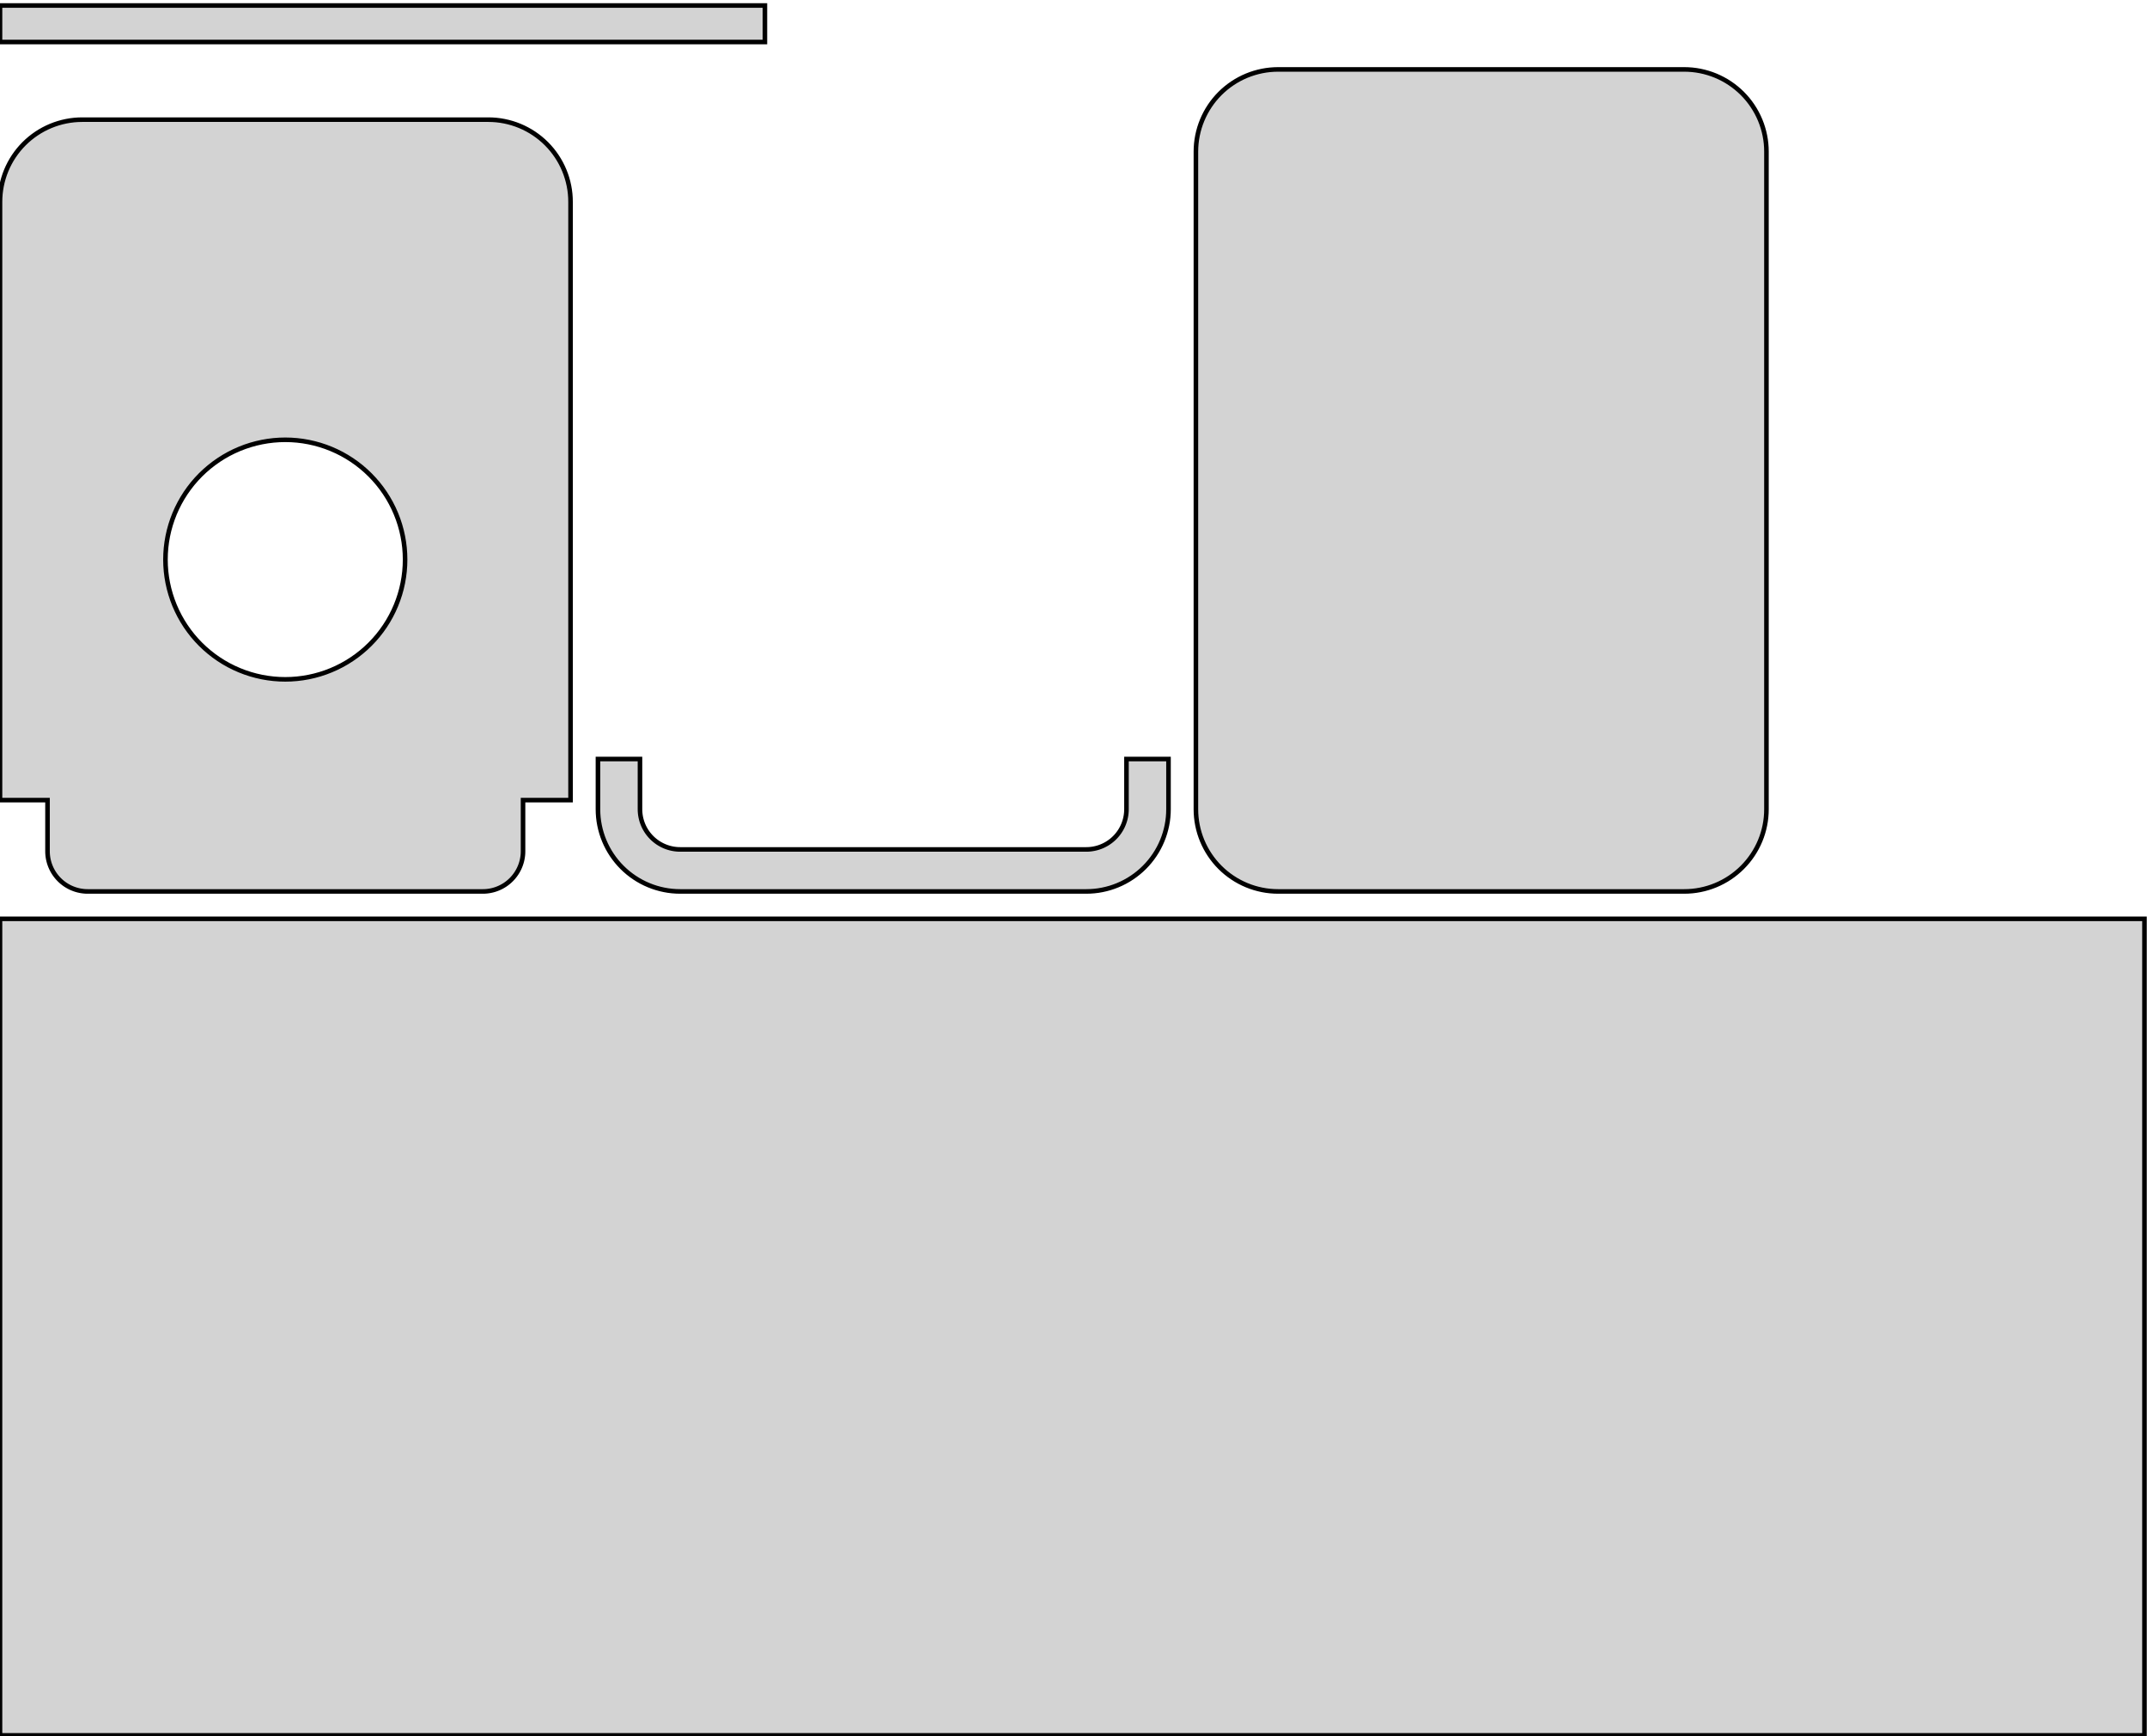
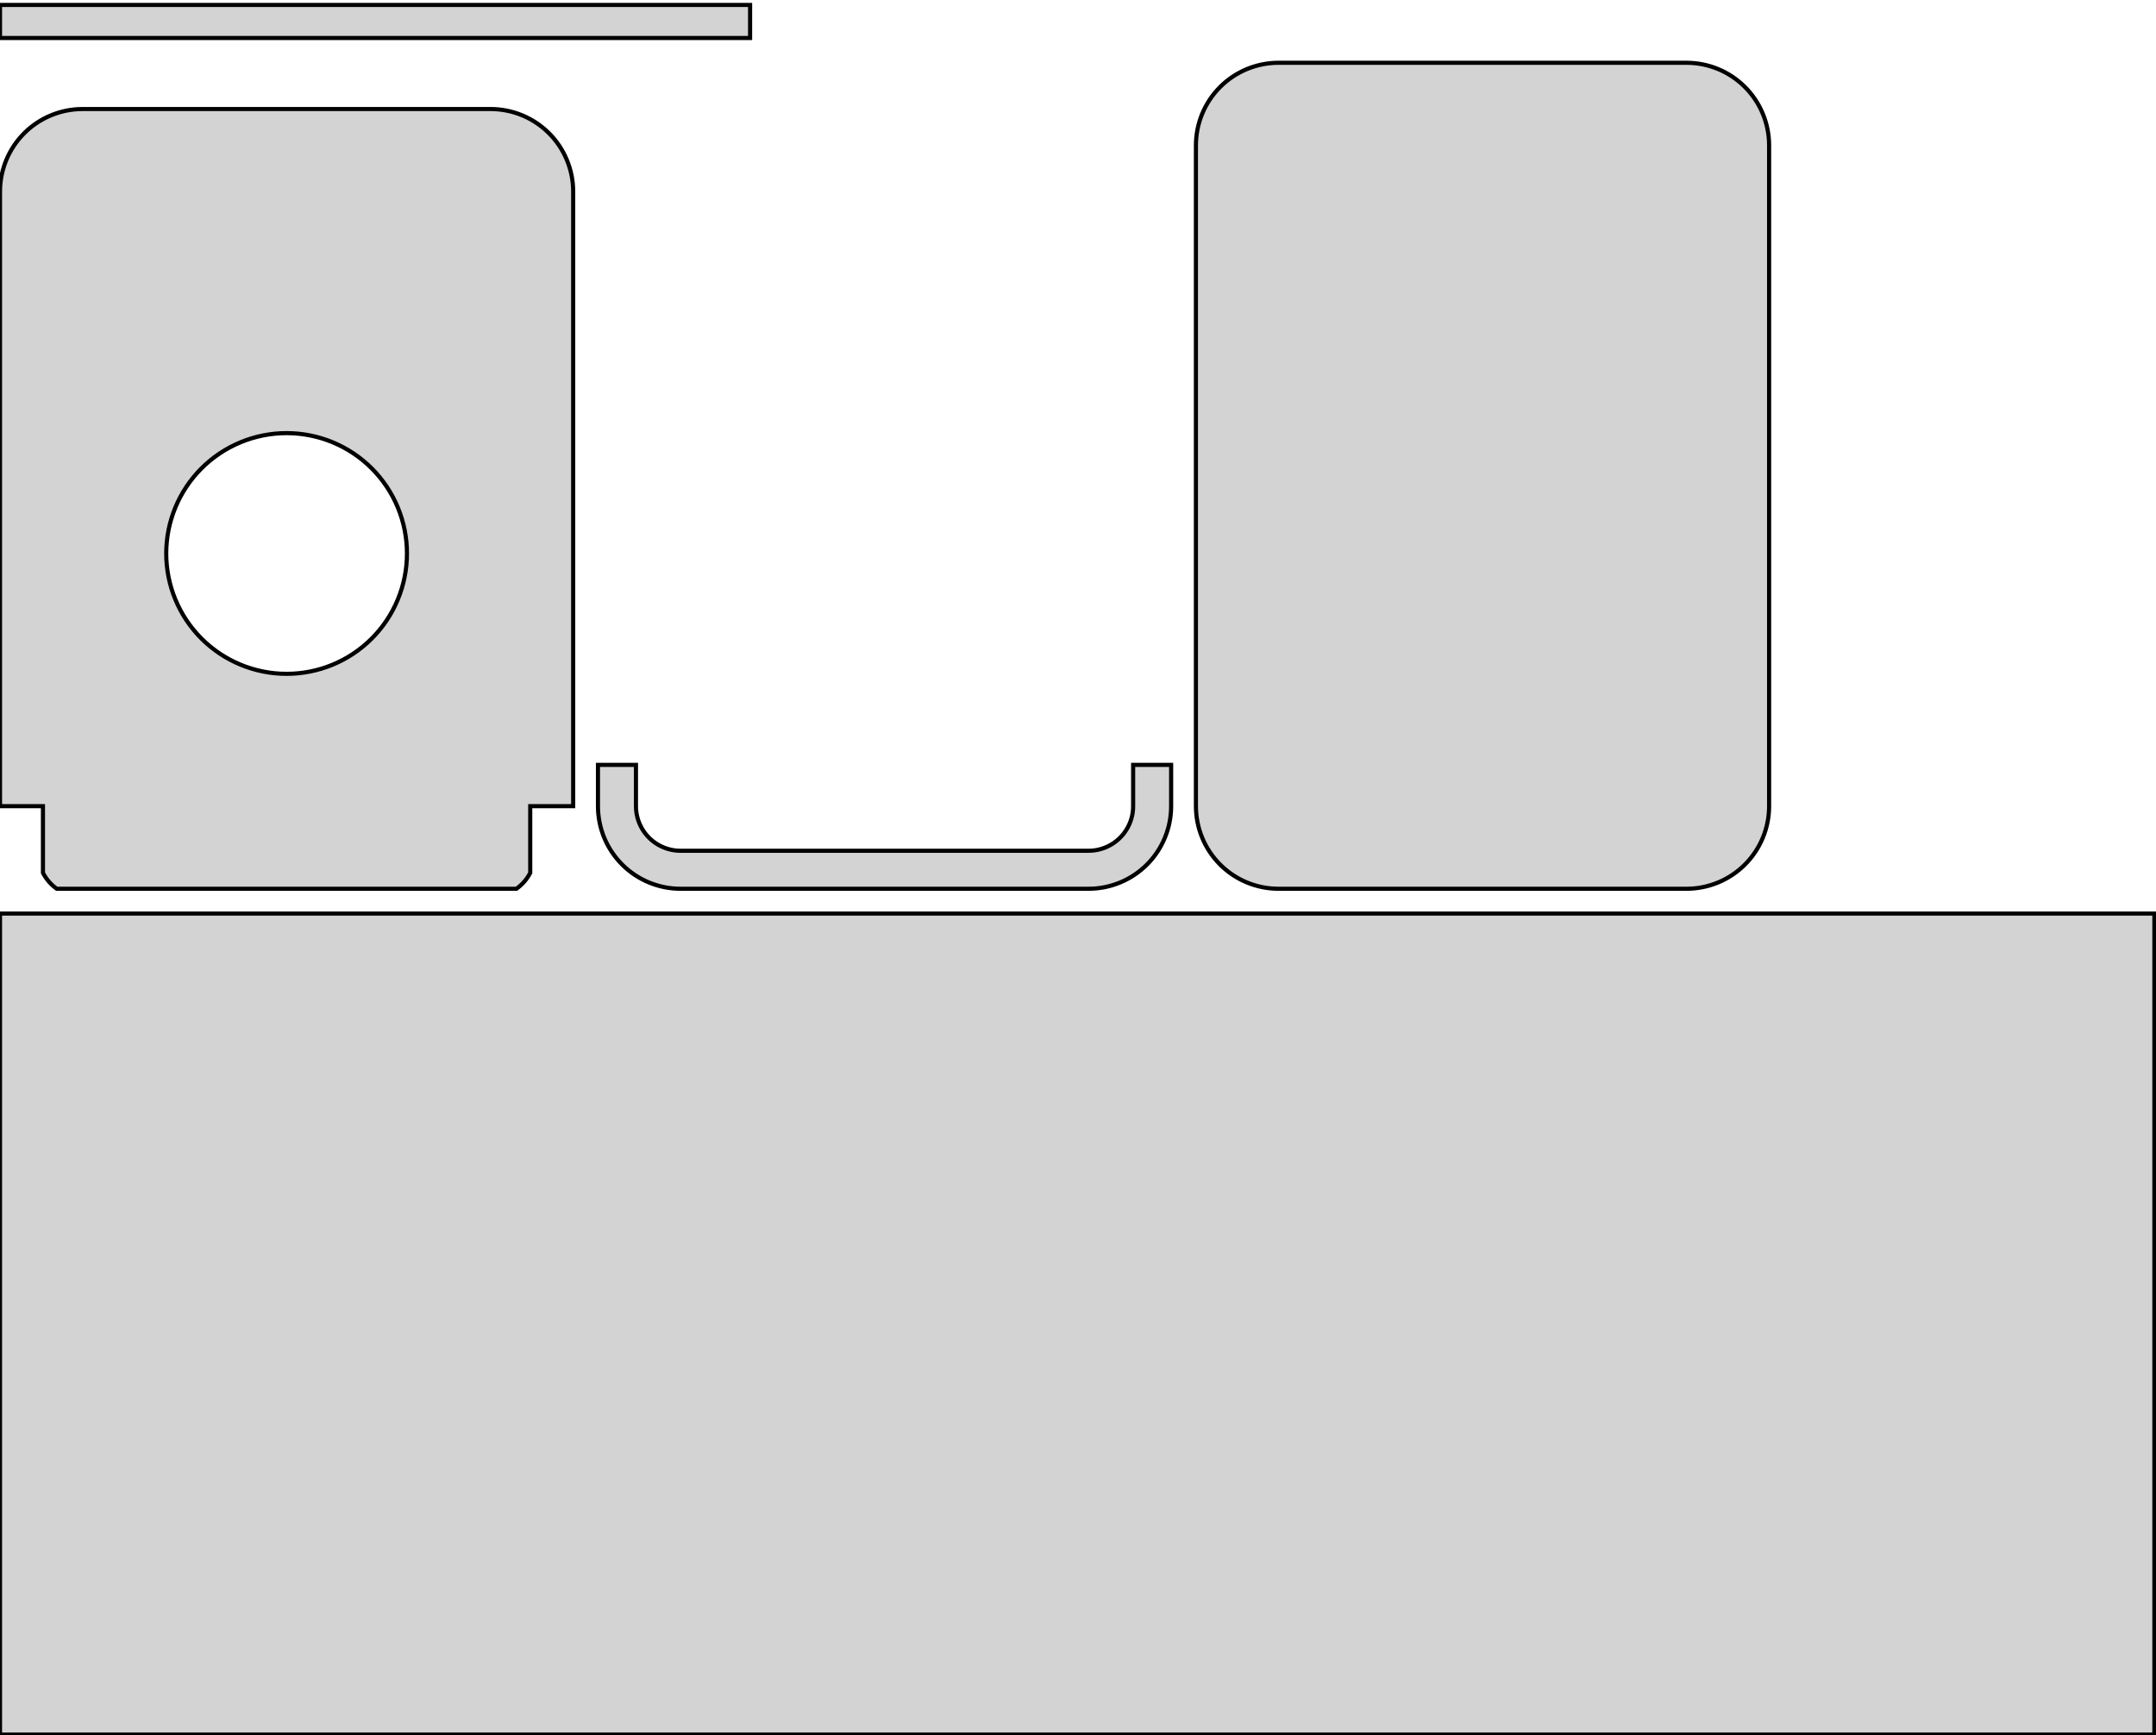
- <svg xmlns="http://www.w3.org/2000/svg" width="235mm" height="190mm" viewBox="5 -195 235 190" version="1.1">
-   <path d=" M 88.723,-194.4 L 5,-194.4 L 5,-190.4 L 88.723,-190.4 z M 189.789,-97.411 L 190.229,-97.443 L 190.667,-97.497 L 191.103,-97.573 L 191.534,-97.67 L 191.959,-97.787  L 192.379,-97.926 L 192.791,-98.085 L 193.195,-98.264 L 193.589,-98.463 L 193.974,-98.68 L 194.347,-98.917  L 194.708,-99.171 L 195.056,-99.443 L 195.391,-99.731 L 195.711,-100.036 L 196.015,-100.356 L 196.304,-100.69  L 196.576,-101.039 L 196.83,-101.4 L 197.066,-101.773 L 197.284,-102.157 L 197.483,-102.552 L 197.662,-102.956  L 197.821,-103.368 L 197.959,-103.787 L 198.077,-104.213 L 198.174,-104.644 L 198.25,-105.079 L 198.304,-105.518  L 198.336,-105.958 L 198.347,-106.4 L 198.347,-178.4 L 198.336,-178.842 L 198.304,-179.282 L 198.25,-179.721  L 198.174,-180.156 L 198.077,-180.587 L 197.959,-181.013 L 197.821,-181.432 L 197.662,-181.844 L 197.483,-182.248  L 197.284,-182.643 L 197.066,-183.027 L 196.83,-183.4 L 196.576,-183.761 L 196.304,-184.11 L 196.015,-184.444  L 195.711,-184.764 L 195.391,-185.069 L 195.056,-185.357 L 194.708,-185.629 L 194.347,-185.883 L 193.974,-186.12  L 193.589,-186.337 L 193.195,-186.536 L 192.791,-186.715 L 192.379,-186.874 L 191.959,-187.012 L 191.534,-187.13  L 191.103,-187.227 L 190.667,-187.303 L 190.229,-187.357 L 189.789,-187.389 L 189.347,-187.4 L 144.898,-187.4  L 144.456,-187.389 L 144.016,-187.357 L 143.577,-187.303 L 143.142,-187.227 L 142.711,-187.13 L 142.285,-187.012  L 141.866,-186.874 L 141.454,-186.715 L 141.05,-186.536 L 140.655,-186.337 L 140.271,-186.12 L 139.898,-185.883  L 139.537,-185.629 L 139.188,-185.357 L 138.854,-185.069 L 138.534,-184.764 L 138.229,-184.444 L 137.941,-184.11  L 137.669,-183.761 L 137.415,-183.4 L 137.178,-183.027 L 136.961,-182.643 L 136.762,-182.248 L 136.583,-181.844  L 136.424,-181.432 L 136.285,-181.013 L 136.168,-180.587 L 136.071,-180.156 L 135.995,-179.721 L 135.941,-179.282  L 135.909,-178.842 L 135.898,-178.4 L 135.898,-106.4 L 135.909,-105.958 L 135.941,-105.518 L 135.995,-105.079  L 136.071,-104.644 L 136.168,-104.213 L 136.285,-103.787 L 136.424,-103.368 L 136.583,-102.956 L 136.762,-102.552  L 136.961,-102.157 L 137.178,-101.773 L 137.415,-101.4 L 137.669,-101.039 L 137.941,-100.69 L 138.229,-100.356  L 138.534,-100.036 L 138.854,-99.731 L 139.188,-99.443 L 139.537,-99.171 L 139.898,-98.917 L 140.271,-98.68  L 140.655,-98.463 L 141.05,-98.264 L 141.454,-98.085 L 141.866,-97.926 L 142.285,-97.787 L 142.711,-97.67  L 143.142,-97.573 L 143.577,-97.497 L 144.016,-97.443 L 144.456,-97.411 L 144.898,-97.4 L 189.347,-97.4  z M 58.065,-97.405 L 58.28,-97.421 L 58.495,-97.448 L 58.707,-97.484 L 58.918,-97.532 L 59.126,-97.589  L 59.331,-97.657 L 59.533,-97.735 L 59.73,-97.822 L 59.923,-97.919 L 60.111,-98.026 L 60.294,-98.141  L 60.47,-98.266 L 60.64,-98.399 L 60.804,-98.54 L 60.96,-98.689 L 61.109,-98.845 L 61.25,-99.009  L 61.383,-99.179 L 61.507,-99.356 L 61.623,-99.538 L 61.729,-99.726 L 61.827,-99.919 L 61.914,-100.116  L 61.992,-100.318 L 62.059,-100.523 L 62.117,-100.731 L 62.164,-100.942 L 62.201,-101.154 L 62.228,-101.369  L 62.244,-101.584 L 62.249,-101.8 L 62.249,-107.4 L 67.449,-107.4 L 67.449,-172.9 L 67.438,-173.342  L 67.406,-173.782 L 67.352,-174.221 L 67.276,-174.656 L 67.179,-175.087 L 67.061,-175.513 L 66.923,-175.932  L 66.764,-176.344 L 66.585,-176.748 L 66.386,-177.143 L 66.168,-177.527 L 65.932,-177.9 L 65.678,-178.261  L 65.406,-178.61 L 65.118,-178.944 L 64.813,-179.264 L 64.493,-179.569 L 64.159,-179.857 L 63.81,-180.129  L 63.449,-180.383 L 63.076,-180.62 L 62.691,-180.837 L 62.297,-181.036 L 61.893,-181.215 L 61.481,-181.374  L 61.062,-181.512 L 60.636,-181.63 L 60.205,-181.727 L 59.77,-181.803 L 59.331,-181.857 L 58.891,-181.889  L 58.449,-181.9 L 14,-181.9 L 13.558,-181.889 L 13.118,-181.857 L 12.679,-181.803 L 12.244,-181.727  L 11.813,-181.63 L 11.387,-181.512 L 10.968,-181.374 L 10.556,-181.215 L 10.152,-181.036 L 9.757,-180.837  L 9.373,-180.62 L 9,-180.383 L 8.639,-180.129 L 8.29,-179.857 L 7.956,-179.569 L 7.636,-179.264  L 7.331,-178.944 L 7.043,-178.61 L 6.771,-178.261 L 6.517,-177.9 L 6.28,-177.527 L 6.063,-177.143  L 5.864,-176.748 L 5.685,-176.344 L 5.526,-175.932 L 5.388,-175.513 L 5.27,-175.087 L 5.173,-174.656  L 5.097,-174.221 L 5.043,-173.782 L 5.011,-173.342 L 5,-172.9 L 5,-107.4 L 10.2,-107.4  L 10.2,-101.8 L 10.205,-101.584 L 10.221,-101.369 L 10.248,-101.154 L 10.284,-100.942 L 10.332,-100.731  L 10.389,-100.523 L 10.457,-100.318 L 10.535,-100.116 L 10.622,-99.919 L 10.72,-99.726 L 10.826,-99.538  L 10.941,-99.356 L 11.066,-99.179 L 11.199,-99.009 L 11.34,-98.845 L 11.489,-98.689 L 11.645,-98.54  L 11.809,-98.399 L 11.979,-98.266 L 12.155,-98.141 L 12.338,-98.026 L 12.526,-97.919 L 12.719,-97.822  L 12.916,-97.735 L 13.118,-97.657 L 13.323,-97.589 L 13.531,-97.532 L 13.742,-97.484 L 13.954,-97.448  L 14.169,-97.421 L 14.384,-97.405 L 14.6,-97.4 L 57.849,-97.4 z M 35.581,-120.636 L 34.939,-120.684 L 34.3,-120.763 L 33.666,-120.873 L 33.038,-121.014 L 32.418,-121.185  L 31.806,-121.387 L 31.206,-121.619 L 30.617,-121.88 L 30.042,-122.169 L 29.482,-122.486 L 28.939,-122.831  L 28.412,-123.201 L 27.905,-123.598 L 27.418,-124.018 L 26.951,-124.462 L 26.507,-124.928 L 26.087,-125.415  L 25.691,-125.923 L 25.32,-126.449 L 24.976,-126.993 L 24.659,-127.553 L 24.369,-128.128 L 24.108,-128.716  L 23.877,-129.317 L 23.675,-129.928 L 23.503,-130.548 L 23.362,-131.177 L 23.252,-131.811 L 23.173,-132.45  L 23.126,-133.091 L 23.11,-133.735 L 23.126,-134.378 L 23.173,-135.02 L 23.252,-135.659 L 23.362,-136.293  L 23.503,-136.921 L 23.675,-137.542 L 23.877,-138.153 L 24.108,-138.754 L 24.369,-139.342 L 24.659,-139.917  L 24.976,-140.477 L 25.32,-141.021 L 25.691,-141.547 L 26.087,-142.055 L 26.507,-142.542 L 26.951,-143.008  L 27.418,-143.452 L 27.905,-143.872 L 28.412,-144.268 L 28.939,-144.639 L 29.482,-144.983 L 30.042,-145.301  L 30.617,-145.59 L 31.206,-145.851 L 31.806,-146.083 L 32.418,-146.285 L 33.038,-146.456 L 33.666,-146.597  L 34.3,-146.707 L 34.939,-146.786 L 35.581,-146.833 L 36.224,-146.849 L 36.868,-146.833 L 37.51,-146.786  L 38.149,-146.707 L 38.783,-146.597 L 39.411,-146.456 L 40.031,-146.285 L 40.642,-146.083 L 41.243,-145.851  L 41.832,-145.59 L 42.407,-145.301 L 42.967,-144.983 L 43.51,-144.639 L 44.037,-144.268 L 44.544,-143.872  L 45.032,-143.452 L 45.498,-143.008 L 45.941,-142.542 L 46.362,-142.055 L 46.758,-141.547 L 47.129,-141.021  L 47.473,-140.477 L 47.79,-139.917 L 48.08,-139.342 L 48.34,-138.754 L 48.572,-138.153 L 48.774,-137.542  L 48.946,-136.921 L 49.087,-136.293 L 49.197,-135.659 L 49.276,-135.02 L 49.323,-134.378 L 49.339,-133.735  L 49.323,-133.091 L 49.276,-132.45 L 49.197,-131.811 L 49.087,-131.177 L 48.946,-130.548 L 48.774,-129.928  L 48.572,-129.317 L 48.34,-128.716 L 48.08,-128.128 L 47.79,-127.553 L 47.473,-126.993 L 47.129,-126.449  L 46.758,-125.923 L 46.362,-125.415 L 45.941,-124.928 L 45.498,-124.462 L 45.032,-124.018 L 44.544,-123.598  L 44.037,-123.201 L 43.51,-122.831 L 42.967,-122.486 L 42.407,-122.169 L 41.832,-121.88 L 41.243,-121.619  L 40.642,-121.387 L 40.031,-121.185 L 39.411,-121.014 L 38.783,-120.873 L 38.149,-120.763 L 37.51,-120.684  L 36.868,-120.636 L 36.224,-120.621 z M 124.34,-97.411 L 124.78,-97.443 L 125.219,-97.497 L 125.654,-97.573 L 126.085,-97.67 L 126.511,-97.787  L 126.93,-97.926 L 127.342,-98.085 L 127.746,-98.264 L 128.141,-98.463 L 128.525,-98.68 L 128.898,-98.917  L 129.259,-99.171 L 129.607,-99.443 L 129.942,-99.731 L 130.262,-100.036 L 130.567,-100.356 L 130.855,-100.69  L 131.127,-101.039 L 131.381,-101.4 L 131.618,-101.773 L 131.835,-102.157 L 132.034,-102.552 L 132.213,-102.956  L 132.372,-103.368 L 132.51,-103.787 L 132.628,-104.213 L 132.725,-104.644 L 132.801,-105.079 L 132.855,-105.518  L 132.887,-105.958 L 132.898,-106.4 L 132.898,-111.9 L 128.298,-111.9 L 128.298,-106.4 L 128.293,-106.184  L 128.277,-105.969 L 128.25,-105.754 L 128.213,-105.542 L 128.166,-105.331 L 128.108,-105.123 L 128.041,-104.918  L 127.963,-104.716 L 127.876,-104.519 L 127.778,-104.326 L 127.672,-104.138 L 127.556,-103.955 L 127.432,-103.779  L 127.299,-103.609 L 127.158,-103.445 L 127.009,-103.289 L 126.853,-103.14 L 126.689,-102.999 L 126.519,-102.866  L 126.342,-102.742 L 126.16,-102.626 L 125.972,-102.52 L 125.779,-102.422 L 125.582,-102.335 L 125.38,-102.257  L 125.175,-102.189 L 124.967,-102.132 L 124.756,-102.085 L 124.544,-102.048 L 124.329,-102.021 L 124.114,-102.005  L 123.898,-102 L 79.449,-102 L 79.233,-102.005 L 79.018,-102.021 L 78.803,-102.048 L 78.591,-102.085  L 78.38,-102.132 L 78.172,-102.189 L 77.967,-102.257 L 77.765,-102.335 L 77.568,-102.422 L 77.375,-102.52  L 77.187,-102.626 L 77.004,-102.742 L 76.828,-102.866 L 76.658,-102.999 L 76.494,-103.14 L 76.338,-103.289  L 76.189,-103.445 L 76.048,-103.609 L 75.915,-103.779 L 75.79,-103.955 L 75.675,-104.138 L 75.569,-104.326  L 75.471,-104.519 L 75.384,-104.716 L 75.306,-104.918 L 75.238,-105.123 L 75.181,-105.331 L 75.133,-105.542  L 75.097,-105.754 L 75.07,-105.969 L 75.054,-106.184 L 75.049,-106.4 L 75.049,-111.9 L 70.449,-111.9  L 70.449,-106.4 L 70.46,-105.958 L 70.492,-105.518 L 70.546,-105.079 L 70.622,-104.644 L 70.719,-104.213  L 70.837,-103.787 L 70.975,-103.368 L 71.134,-102.956 L 71.313,-102.552 L 71.512,-102.157 L 71.729,-101.773  L 71.966,-101.4 L 72.22,-101.039 L 72.492,-100.69 L 72.78,-100.356 L 73.085,-100.036 L 73.405,-99.731  L 73.739,-99.443 L 74.088,-99.171 L 74.449,-98.917 L 74.822,-98.68 L 75.206,-98.463 L 75.601,-98.264  L 76.005,-98.085 L 76.417,-97.926 L 76.836,-97.787 L 77.262,-97.67 L 77.693,-97.573 L 78.128,-97.497  L 78.567,-97.443 L 79.007,-97.411 L 79.449,-97.4 L 123.898,-97.4 z M 239.723,-94.4 L 5,-94.4 L 5,-5 L 239.723,-5 z " stroke="black" fill="lightgray" stroke-width="0.5" />
+ <svg xmlns="http://www.w3.org/2000/svg" width="261mm" height="210mm" viewBox="5 -215 261 210" version="1.1">
+   <path d=" M 95.804,-214.4 L 5,-214.4 L 5,-210.4 L 95.804,-210.4 z M 209.654,-107.412 L 210.143,-107.448 L 210.631,-107.508 L 211.114,-107.592 L 211.593,-107.7 L 212.066,-107.831  L 212.532,-107.985 L 212.99,-108.161 L 213.439,-108.36 L 213.877,-108.581 L 214.304,-108.823 L 214.719,-109.085  L 215.12,-109.368 L 215.507,-109.67 L 215.879,-109.99 L 216.234,-110.329 L 216.573,-110.684 L 216.893,-111.056  L 217.195,-111.443 L 217.478,-111.844 L 217.741,-112.259 L 217.982,-112.686 L 218.203,-113.124 L 218.402,-113.573  L 218.579,-114.031 L 218.733,-114.497 L 218.864,-114.97 L 218.971,-115.449 L 219.055,-115.933 L 219.115,-116.42  L 219.151,-116.909 L 219.163,-117.4 L 219.163,-197.4 L 219.151,-197.891 L 219.115,-198.38 L 219.055,-198.867  L 218.971,-199.351 L 218.864,-199.83 L 218.733,-200.303 L 218.579,-200.769 L 218.402,-201.227 L 218.203,-201.676  L 217.982,-202.114 L 217.741,-202.541 L 217.478,-202.956 L 217.195,-203.357 L 216.893,-203.744 L 216.573,-204.116  L 216.234,-204.471 L 215.879,-204.81 L 215.507,-205.13 L 215.12,-205.432 L 214.719,-205.715 L 214.304,-205.977  L 213.877,-206.219 L 213.439,-206.44 L 212.99,-206.639 L 212.532,-206.815 L 212.066,-206.969 L 211.593,-207.1  L 211.114,-207.208 L 210.631,-207.292 L 210.143,-207.352 L 209.654,-207.388 L 209.163,-207.4 L 159.775,-207.4  L 159.285,-207.388 L 158.795,-207.352 L 158.308,-207.292 L 157.825,-207.208 L 157.346,-207.1 L 156.873,-206.969  L 156.407,-206.815 L 155.949,-206.639 L 155.5,-206.44 L 155.062,-206.219 L 154.634,-205.977 L 154.22,-205.715  L 153.819,-205.432 L 153.432,-205.13 L 153.06,-204.81 L 152.704,-204.471 L 152.366,-204.116 L 152.045,-203.744  L 151.743,-203.357 L 151.461,-202.956 L 151.198,-202.541 L 150.956,-202.114 L 150.736,-201.676 L 150.537,-201.227  L 150.36,-200.769 L 150.206,-200.303 L 150.075,-199.83 L 149.968,-199.351 L 149.884,-198.867 L 149.824,-198.38  L 149.788,-197.891 L 149.775,-197.4 L 149.775,-117.4 L 149.788,-116.909 L 149.824,-116.42 L 149.884,-115.933  L 149.968,-115.449 L 150.075,-114.97 L 150.206,-114.497 L 150.36,-114.031 L 150.537,-113.573 L 150.736,-113.124  L 150.956,-112.686 L 151.198,-112.259 L 151.461,-111.844 L 151.743,-111.443 L 152.045,-111.056 L 152.366,-110.684  L 152.704,-110.329 L 153.06,-109.99 L 153.432,-109.67 L 153.819,-109.368 L 154.22,-109.085 L 154.634,-108.823  L 155.062,-108.581 L 155.5,-108.36 L 155.949,-108.161 L 156.407,-107.985 L 156.873,-107.831 L 157.346,-107.7  L 157.825,-107.592 L 158.308,-107.508 L 158.795,-107.448 L 159.285,-107.412 L 159.775,-107.4 L 209.163,-107.4  z M 67.605,-107.463 L 67.813,-107.626 L 68.014,-107.799 L 68.206,-107.982 L 68.389,-108.174 L 68.562,-108.374  L 68.725,-108.583 L 68.878,-108.8 L 69.019,-109.024 L 69.15,-109.254 L 69.188,-109.329 L 69.188,-117.4  L 74.388,-117.4 L 74.388,-191.8 L 74.376,-192.291 L 74.34,-192.78 L 74.279,-193.267 L 74.196,-193.751  L 74.088,-194.23 L 73.957,-194.703 L 73.803,-195.169 L 73.626,-195.627 L 73.428,-196.076 L 73.207,-196.514  L 72.965,-196.941 L 72.702,-197.356 L 72.42,-197.757 L 72.118,-198.144 L 71.797,-198.516 L 71.459,-198.871  L 71.103,-199.21 L 70.732,-199.53 L 70.345,-199.832 L 69.944,-200.115 L 69.529,-200.377 L 69.102,-200.619  L 68.663,-200.84 L 68.215,-201.039 L 67.757,-201.215 L 67.291,-201.369 L 66.818,-201.5 L 66.339,-201.608  L 65.855,-201.692 L 65.368,-201.752 L 64.878,-201.788 L 64.388,-201.8 L 15,-201.8 L 14.509,-201.788  L 14.02,-201.752 L 13.533,-201.692 L 13.049,-201.608 L 12.57,-201.5 L 12.097,-201.369 L 11.631,-201.215  L 11.173,-201.039 L 10.724,-200.84 L 10.286,-200.619 L 9.859,-200.377 L 9.444,-200.115 L 9.043,-199.832  L 8.656,-199.53 L 8.284,-199.21 L 7.929,-198.871 L 7.59,-198.516 L 7.27,-198.144 L 6.968,-197.757  L 6.685,-197.356 L 6.423,-196.941 L 6.181,-196.514 L 5.96,-196.076 L 5.761,-195.627 L 5.585,-195.169  L 5.431,-194.703 L 5.3,-194.23 L 5.192,-193.751 L 5.108,-193.267 L 5.048,-192.78 L 5.012,-192.291  L 5,-191.8 L 5,-117.4 L 10.2,-117.4 L 10.2,-109.329 L 10.238,-109.254 L 10.368,-109.024  L 10.51,-108.8 L 10.663,-108.583 L 10.826,-108.374 L 10.999,-108.174 L 11.182,-107.982 L 11.374,-107.799  L 11.574,-107.626 L 11.783,-107.463 L 11.872,-107.4 L 67.516,-107.4 z M 38.979,-133.438 L 38.266,-133.491 L 37.556,-133.578 L 36.851,-133.701 L 36.153,-133.857 L 35.464,-134.048  L 34.785,-134.272 L 34.118,-134.53 L 33.464,-134.82 L 32.825,-135.141 L 32.203,-135.494 L 31.598,-135.876  L 31.014,-136.288 L 30.45,-136.728 L 29.908,-137.195 L 29.39,-137.688 L 28.897,-138.206 L 28.43,-138.748  L 27.99,-139.312 L 27.578,-139.897 L 27.195,-140.501 L 26.843,-141.123 L 26.521,-141.762 L 26.232,-142.416  L 25.974,-143.083 L 25.75,-143.762 L 25.559,-144.451 L 25.402,-145.149 L 25.28,-145.854 L 25.193,-146.564  L 25.14,-147.277 L 25.122,-147.992 L 25.14,-148.707 L 25.193,-149.42 L 25.28,-150.13 L 25.402,-150.835  L 25.559,-151.533 L 25.75,-152.222 L 25.974,-152.901 L 26.232,-153.568 L 26.521,-154.222 L 26.843,-154.861  L 27.195,-155.483 L 27.578,-156.087 L 27.99,-156.672 L 28.43,-157.236 L 28.897,-157.778 L 29.39,-158.296  L 29.908,-158.789 L 30.45,-159.256 L 31.014,-159.696 L 31.598,-160.108 L 32.203,-160.49 L 32.825,-160.843  L 33.464,-161.164 L 34.118,-161.454 L 34.785,-161.712 L 35.464,-161.936 L 36.153,-162.127 L 36.851,-162.283  L 37.556,-162.406 L 38.266,-162.493 L 38.979,-162.546 L 39.694,-162.563 L 40.409,-162.546 L 41.122,-162.493  L 41.832,-162.406 L 42.537,-162.283 L 43.234,-162.127 L 43.924,-161.936 L 44.603,-161.712 L 45.27,-161.454  L 45.924,-161.164 L 46.563,-160.843 L 47.185,-160.49 L 47.789,-160.108 L 48.374,-159.696 L 48.938,-159.256  L 49.479,-158.789 L 49.997,-158.296 L 50.491,-157.778 L 50.958,-157.236 L 51.398,-156.672 L 51.81,-156.087  L 52.192,-155.483 L 52.545,-154.861 L 52.866,-154.222 L 53.156,-153.568 L 53.413,-152.901 L 53.638,-152.222  L 53.829,-151.533 L 53.985,-150.835 L 54.108,-150.13 L 54.195,-149.42 L 54.248,-148.707 L 54.265,-147.992  L 54.248,-147.277 L 54.195,-146.564 L 54.108,-145.854 L 53.985,-145.149 L 53.829,-144.451 L 53.638,-143.762  L 53.413,-143.083 L 53.156,-142.416 L 52.866,-141.762 L 52.545,-141.123 L 52.192,-140.501 L 51.81,-139.897  L 51.398,-139.312 L 50.958,-138.748 L 50.491,-138.206 L 49.997,-137.688 L 49.479,-137.195 L 48.938,-136.728  L 48.374,-136.288 L 47.789,-135.876 L 47.185,-135.494 L 46.563,-135.141 L 45.924,-134.82 L 45.27,-134.53  L 44.603,-134.272 L 43.924,-134.048 L 43.234,-133.857 L 42.537,-133.701 L 41.832,-133.578 L 41.122,-133.491  L 40.409,-133.438 L 39.694,-133.421 z M 137.266,-107.412 L 137.756,-107.448 L 138.243,-107.508 L 138.726,-107.592 L 139.205,-107.7 L 139.678,-107.831  L 140.144,-107.985 L 140.602,-108.161 L 141.051,-108.36 L 141.489,-108.581 L 141.917,-108.823 L 142.331,-109.085  L 142.732,-109.368 L 143.119,-109.67 L 143.491,-109.99 L 143.847,-110.329 L 144.185,-110.684 L 144.506,-111.056  L 144.808,-111.443 L 145.09,-111.844 L 145.353,-112.259 L 145.595,-112.686 L 145.815,-113.124 L 146.014,-113.573  L 146.191,-114.031 L 146.345,-114.497 L 146.476,-114.97 L 146.583,-115.449 L 146.667,-115.933 L 146.727,-116.42  L 146.763,-116.909 L 146.775,-117.4 L 146.775,-122.4 L 142.175,-122.4 L 142.175,-117.4 L 142.169,-117.135  L 142.149,-116.871 L 142.117,-116.608 L 142.072,-116.347 L 142.014,-116.088 L 141.943,-115.832 L 141.86,-115.581  L 141.764,-115.333 L 141.657,-115.091 L 141.538,-114.854 L 141.407,-114.624 L 141.265,-114.4 L 141.113,-114.183  L 140.95,-113.974 L 140.777,-113.774 L 140.594,-113.582 L 140.402,-113.399 L 140.201,-113.226 L 139.992,-113.063  L 139.776,-112.91 L 139.552,-112.768 L 139.321,-112.638 L 139.084,-112.518 L 138.842,-112.411 L 138.595,-112.316  L 138.343,-112.233 L 138.088,-112.162 L 137.829,-112.104 L 137.568,-112.058 L 137.305,-112.026 L 137.04,-112.007  L 136.775,-112 L 87.388,-112 L 87.123,-112.007 L 86.858,-112.026 L 86.595,-112.058 L 86.334,-112.104  L 86.076,-112.162 L 85.82,-112.233 L 85.569,-112.316 L 85.321,-112.411 L 85.079,-112.518 L 84.842,-112.638  L 84.612,-112.768 L 84.388,-112.91 L 84.171,-113.063 L 83.962,-113.226 L 83.761,-113.399 L 83.569,-113.582  L 83.387,-113.774 L 83.213,-113.974 L 83.05,-114.183 L 82.898,-114.4 L 82.756,-114.624 L 82.625,-114.854  L 82.506,-115.091 L 82.399,-115.333 L 82.303,-115.581 L 82.22,-115.832 L 82.15,-116.088 L 82.091,-116.347  L 82.046,-116.608 L 82.014,-116.871 L 81.994,-117.135 L 81.988,-117.4 L 81.988,-122.4 L 77.388,-122.4  L 77.388,-117.4 L 77.4,-116.909 L 77.436,-116.42 L 77.496,-115.933 L 77.58,-115.449 L 77.687,-114.97  L 77.818,-114.497 L 77.972,-114.031 L 78.149,-113.573 L 78.348,-113.124 L 78.569,-112.686 L 78.811,-112.259  L 79.073,-111.844 L 79.356,-111.443 L 79.658,-111.056 L 79.978,-110.684 L 80.317,-110.329 L 80.672,-109.99  L 81.044,-109.67 L 81.431,-109.368 L 81.832,-109.085 L 82.247,-108.823 L 82.674,-108.581 L 83.112,-108.36  L 83.561,-108.161 L 84.019,-107.985 L 84.485,-107.831 L 84.958,-107.7 L 85.437,-107.592 L 85.92,-107.508  L 86.408,-107.448 L 86.897,-107.412 L 87.388,-107.4 L 136.775,-107.4 z M 265.804,-104.4 L 5,-104.4 L 5,-5 L 265.804,-5 z " stroke="black" fill="lightgray" stroke-width="0.5" />
</svg>
